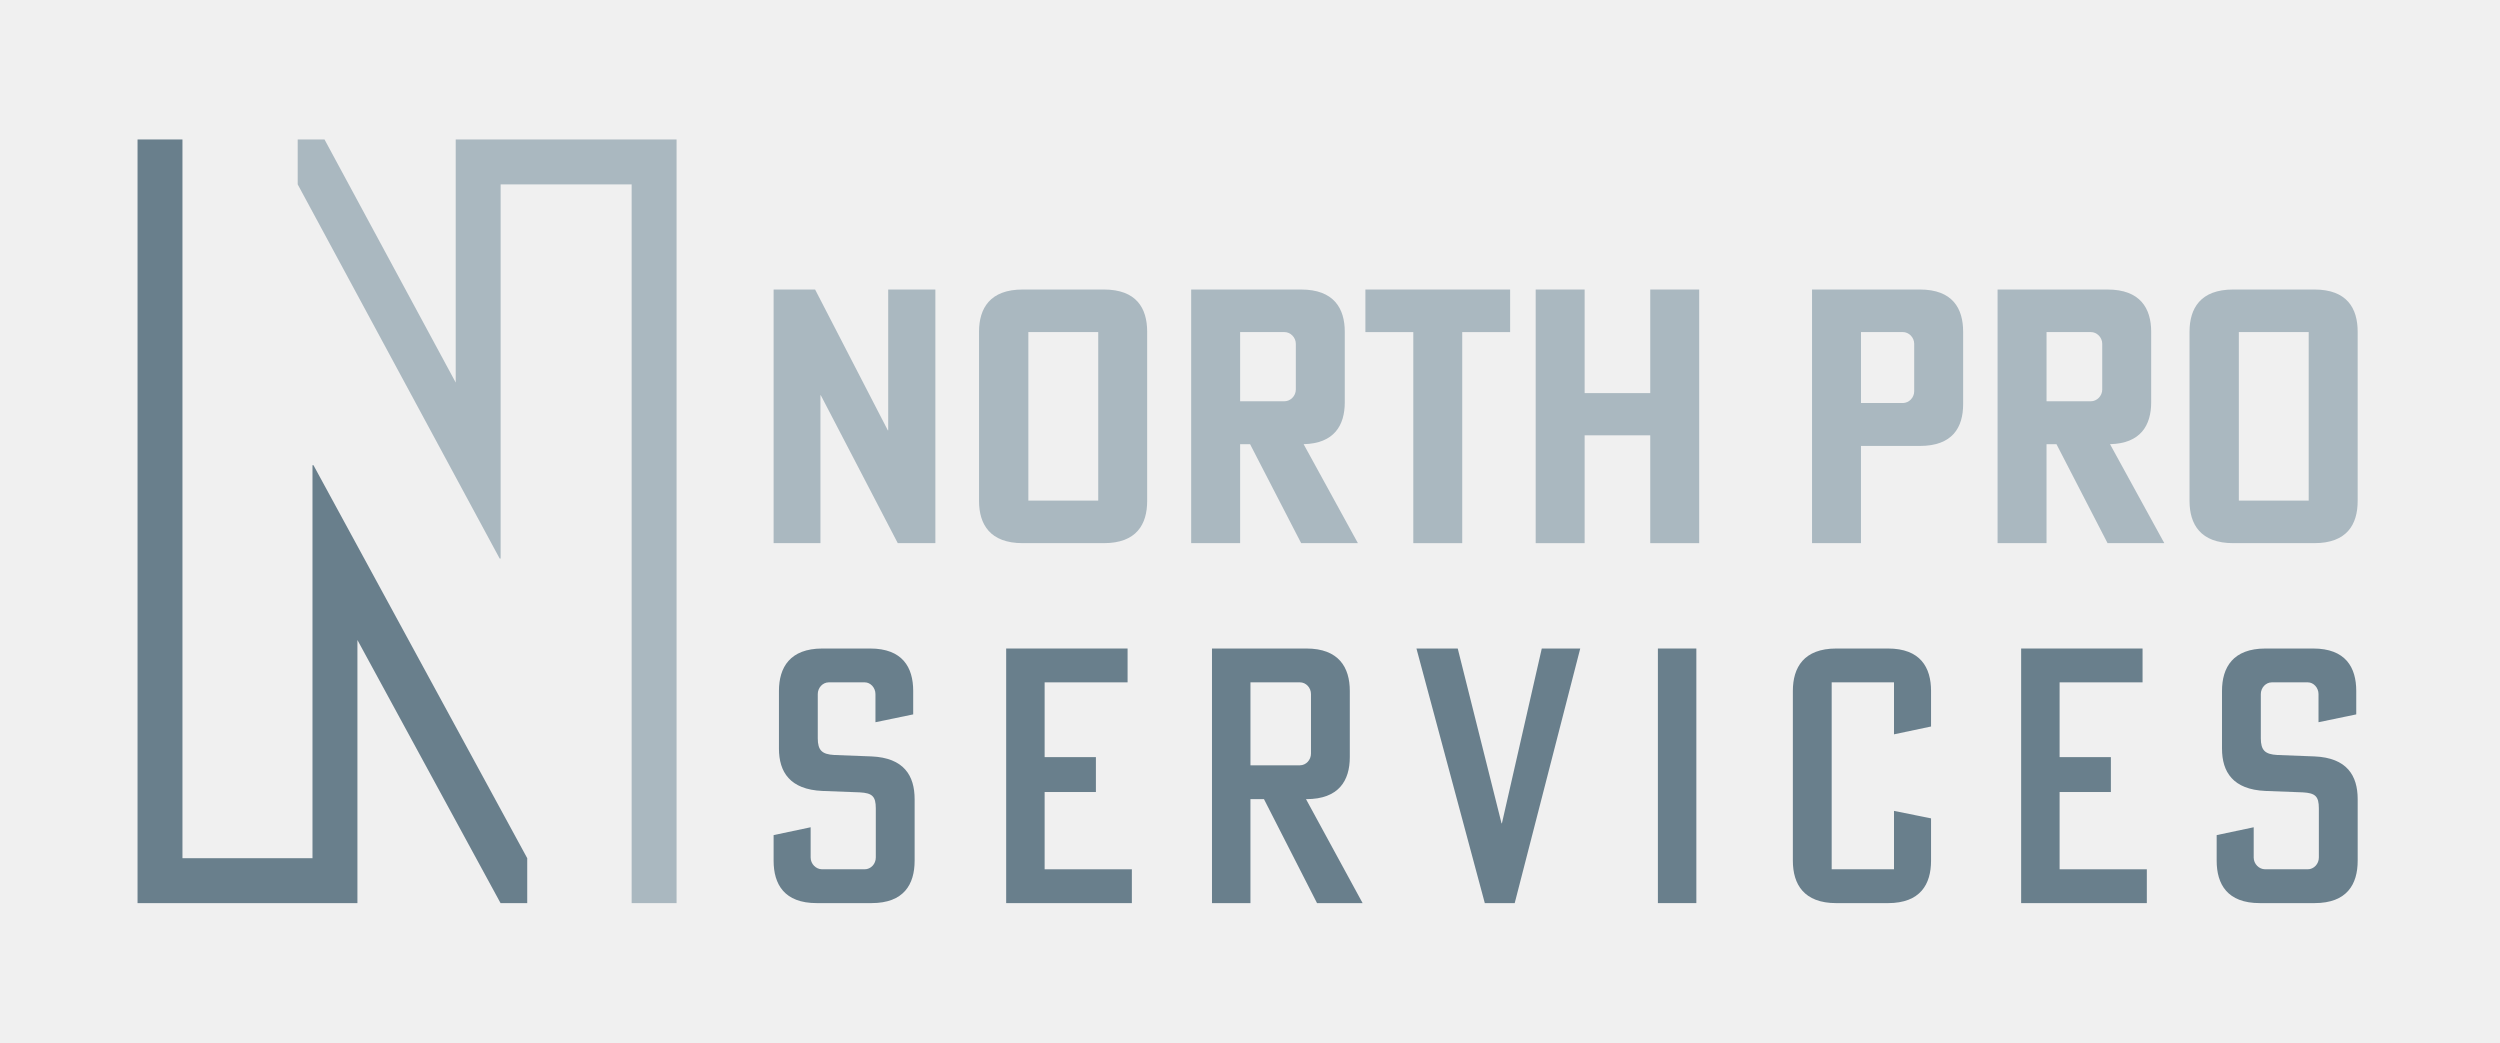
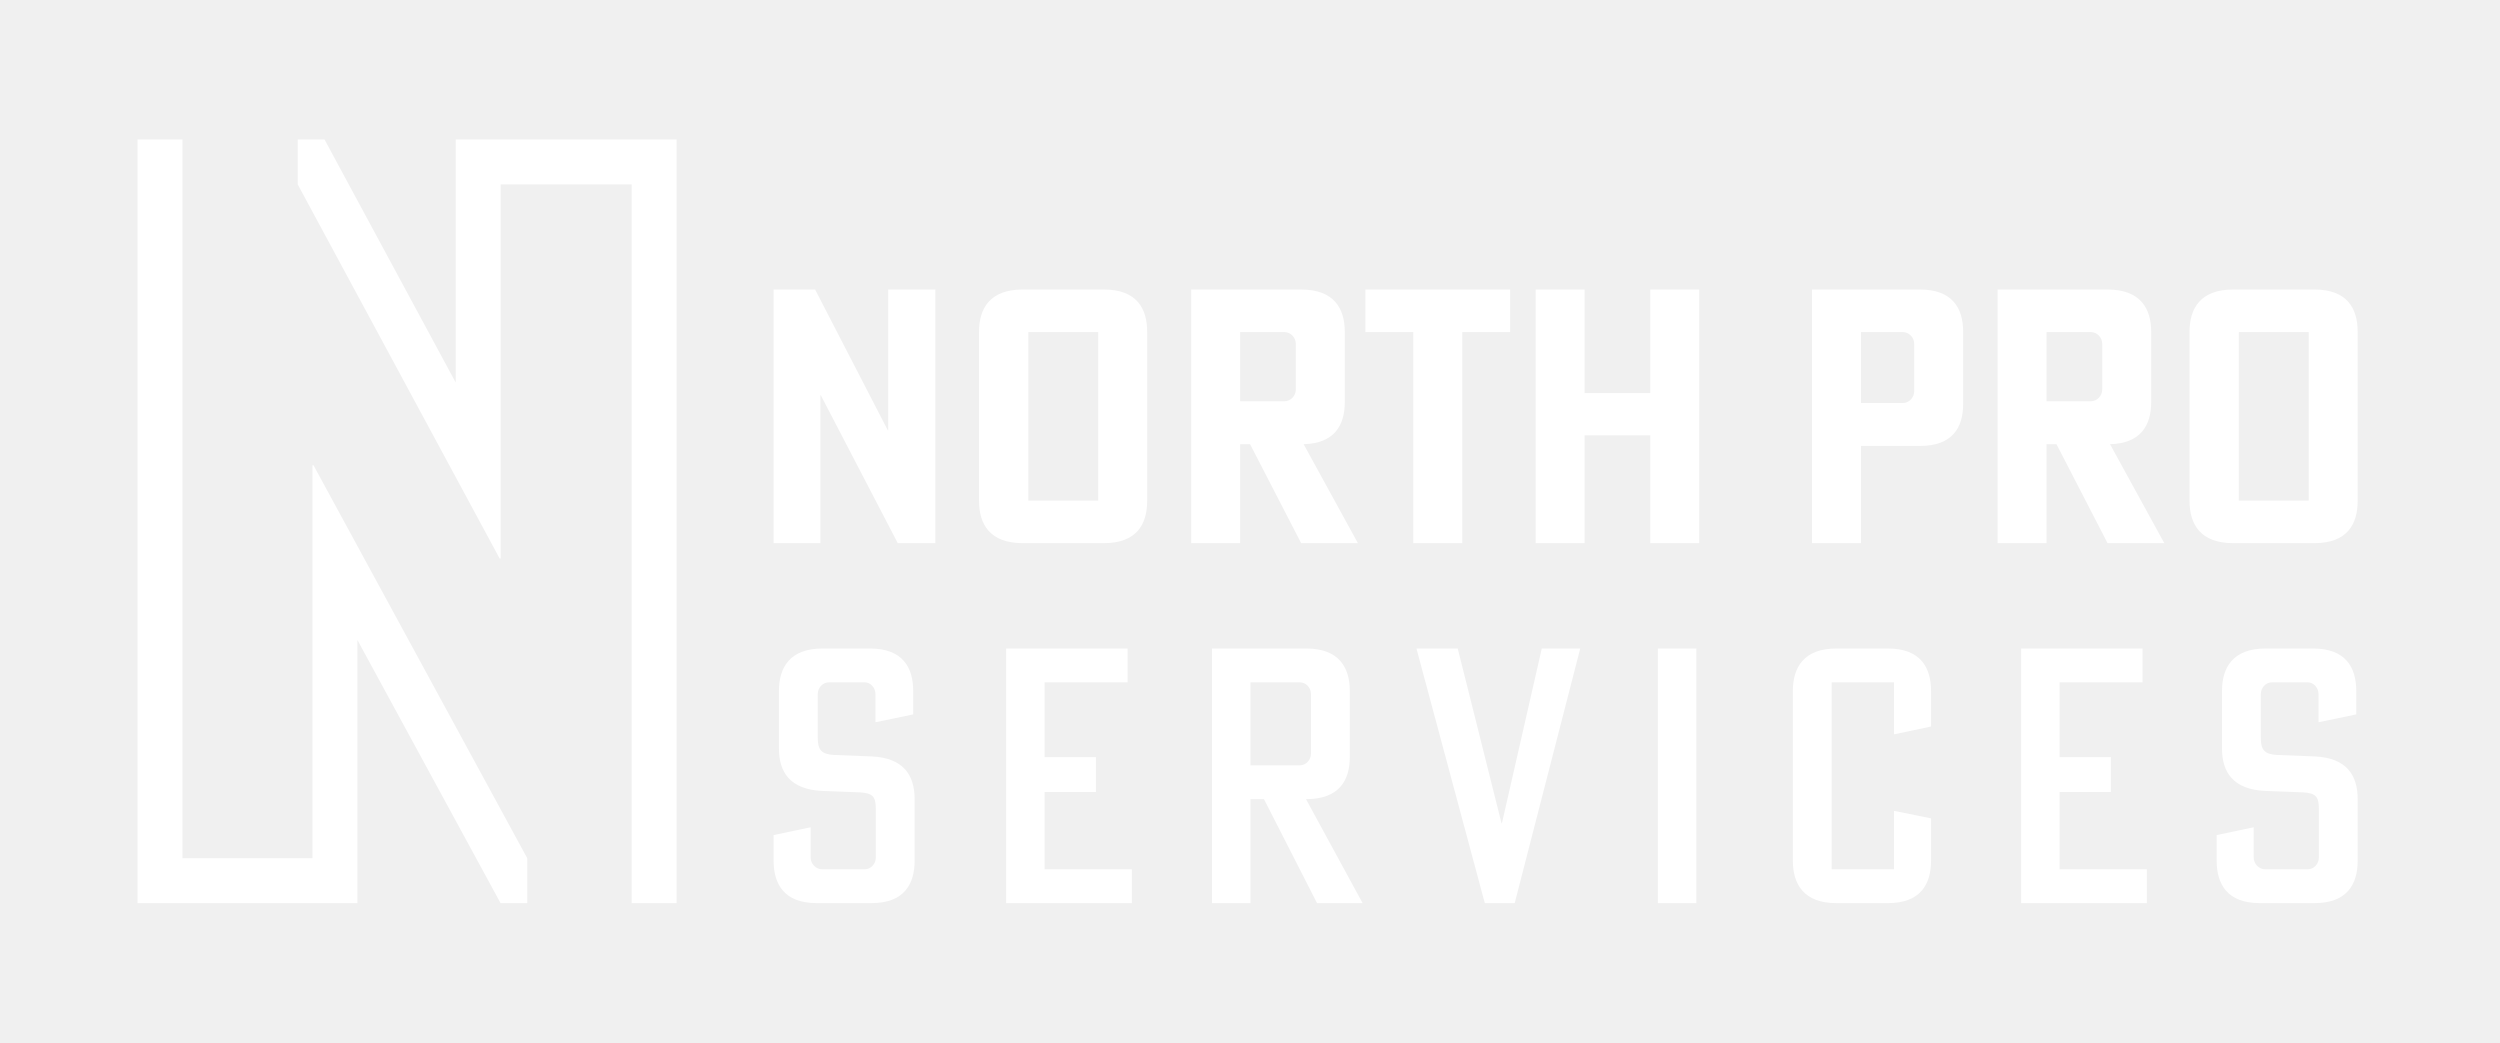
<svg xmlns="http://www.w3.org/2000/svg" id="Ebene_1" data-name="Ebene 1" viewBox="0 0 1800 750.49">
  <defs>
    <style>
      .cls-1 {
-         fill: #697f8c;
-       }
- 
-       .cls-2 {
-         fill: #aab8c0;
+         fill: #fff;
      }
    </style>
  </defs>
+   <g>
+     <path class="cls-1" d="M586.88,208.46l52.36,101.39h.26v-101.39h33.96v182.61h-27.07l-55.42-106.5h-.26v106.5h-33.71v-182.61h29.88Z" />
+     <path class="cls-1" d="M825.96,360.67c0,16.86-7.66,30.4-31.16,30.4h-58.48c-23.5,0-31.42-13.54-31.42-30.4v-121.83c0-16.86,7.92-30.39,31.42-30.39h58.48c23.5,0,31.16,13.53,31.16,30.39v121.83ZM790.72,239.1h-50.31v121.31h50.31v-121.31Z" />
+     <path class="cls-1" d="M936.83,208.46c23.5,0,31.41,13.53,31.41,30.39v50.83c0,16.6-7.66,29.63-29.63,30.13l39.08,71.26h-40.86l-36.78-71.26h-7.16v71.26h-35.24v-182.61h79.18ZM892.89,288.91h31.93c4.34,0,8.17-3.83,8.17-8.43v-32.95c0-4.6-3.83-8.43-8.17-8.43h-31.93v49.8Z" />
+     <path class="cls-1" d="M983.08,208.46h104.21v30.65h-34.48v151.96h-35.24v-151.96h-34.48v-30.65Z" />
+     <path class="cls-1" d="M1188.18,283.03v-74.57h35.24v182.61h-35.24v-77.64h-47.25v77.64h-35.24v-182.61h35.24v74.57h47.25Z" />
+     <path class="cls-1" d="M1413.46,290.95c0,16.85-7.66,30.13-31.16,30.13h-42.4v69.98h-35.24v-182.61h77.64c23.5,0,31.16,13.53,31.16,30.39v52.11ZM1339.91,239.1v51.08h30.14c4.34,0,8.17-3.83,8.17-8.43v-34.23c0-4.6-3.83-8.43-8.17-8.43h-30.14Z" />
+     <path class="cls-1" d="M1517.44,208.46c23.5,0,31.41,13.53,31.41,30.39v50.83c0,16.6-7.66,29.63-29.63,30.13l39.08,71.26h-40.86l-36.78-71.26h-7.16v71.26h-35.24v-182.61h79.18ZM1473.51,288.91h31.93c4.34,0,8.17-3.83,8.17-8.43v-32.95c0-4.6-3.83-8.43-8.17-8.43h-31.93v49.8Z" />
+     <path class="cls-1" d="M1697.52,360.67c0,16.86-7.66,30.4-31.16,30.4h-58.48c-23.5,0-31.42-13.54-31.42-30.4v-121.83c0-16.86,7.92-30.39,31.42-30.39h58.48c23.5,0,31.16,13.53,31.16,30.39v121.83ZM1662.27,239.1h-50.31v121.31h50.31v-121.31Z" />
+   </g>
  <g>
    <path class="cls-1" d="M588.79,531.54c0,8.72,3.07,11.54,11.79,12.05l26.92,1.03c23.33,1.02,31.03,13.84,31.03,30.76v44.35c0,16.92-7.69,30.51-31.03,30.51h-39.48c-23.33,0-31.02-13.59-31.02-30.51v-18.46l26.66-5.64v21.79c0,4.62,3.85,8.46,8.2,8.46h30.77c4.36,0,7.95-3.85,7.95-8.46v-35.38c0-8.72-2.57-11.03-11.54-11.54l-26.92-1.02c-23.33-1.03-31.28-13.59-31.28-30.51v-41.53c0-16.92,7.95-30.51,31.28-30.51h34.36c23.33,0,31.02,13.58,31.02,30.51v16.92l-27.17,5.64v-20.25c0-4.62-3.59-8.46-7.69-8.46h-25.9c-4.36,0-7.95,3.85-7.95,8.46v31.79Z" />
    <path class="cls-1" d="M724.44,650.24v-183.31h87.42v24.36h-59.73v53.84h36.92v25.12h-36.92v55.64h62.81v24.36h-90.5Z" />
    <path class="cls-1" d="M940.58,466.93c23.33,0,31.28,13.58,31.28,30.51v47.69c0,16.92-7.95,30.25-31.28,30.25h-.26l40.76,74.86h-32.82l-38.2-74.86h-9.74v74.86h-27.69v-183.31h67.94ZM900.33,551.02h35.63c4.36,0,7.95-3.85,7.95-8.46v-42.81c0-4.62-3.59-8.46-7.95-8.46h-35.63v59.73Z" />
    <path class="cls-1" d="M1049.57,466.93l31.54,125.88h.26l28.71-125.88h27.69l-47.18,183.31h-21.53l-49.22-183.31h29.74Z" />
    <path class="cls-1" d="M1221.37,650.24h-27.69v-183.31h27.69v183.31Z" />
    <path class="cls-1" d="M1290.86,497.44c0-16.92,7.95-30.51,31.28-30.51h37.18c23.33,0,31.03,13.58,31.03,30.51v25.64l-26.67,5.64v-37.43h-44.87v134.6h44.87v-42.05l26.67,5.39v30.51c0,16.92-7.69,30.51-31.03,30.51h-37.18c-23.33,0-31.28-13.59-31.28-30.51v-122.29Z" />
    <path class="cls-1" d="M1455.22,650.24v-183.31h87.42v24.36h-59.73v53.84h36.92v25.12h-36.92v55.64h62.81v24.36h-90.5Z" />
    <path class="cls-1" d="M1627.79,531.54c0,8.72,3.07,11.54,11.79,12.05l26.92,1.03c23.33,1.02,31.03,13.84,31.03,30.76v44.35c0,16.92-7.69,30.51-31.03,30.51h-39.48c-23.33,0-31.02-13.59-31.02-30.51v-18.46l26.66-5.64v21.79c0,4.62,3.85,8.46,8.2,8.46h30.77c4.35,0,7.95-3.85,7.95-8.46v-35.38c0-8.72-2.57-11.03-11.54-11.54l-26.92-1.02c-23.33-1.03-31.28-13.59-31.28-30.51v-41.53c0-16.92,7.95-30.51,31.28-30.51h34.36c23.33,0,31.02,13.58,31.02,30.51v16.92l-27.17,5.64v-20.25c0-4.62-3.59-8.46-7.69-8.46h-25.9c-4.36,0-7.95,3.85-7.95,8.46v31.79Z" />
-     <polygon class="cls-1" points="224.99 334.96 224.99 617.9 131.37 617.9 131.37 159.71 131.37 132.76 131.37 100.42 99.03 100.42 99.03 132.76 99.03 617.9 99.03 650.24 131.37 650.24 224.99 650.24 257.34 650.24 257.34 617.9 257.34 460.8 351.2 633.35 360.39 650.24 379.61 650.24 379.61 617.9 225.7 334.96 224.99 334.96" />
  </g>
  <g>
-     <path class="cls-2" d="M586.88,208.46l52.36,101.39h.26v-101.39h33.96v182.61h-27.07l-55.42-106.5h-.26v106.5h-33.71v-182.61h29.88Z" />
-     <path class="cls-2" d="M825.96,360.67c0,16.86-7.66,30.4-31.16,30.4h-58.48c-23.5,0-31.42-13.54-31.42-30.4v-121.83c0-16.86,7.92-30.39,31.42-30.39h58.48c23.5,0,31.16,13.53,31.16,30.39v121.83ZM790.72,239.1h-50.31v121.31h50.31v-121.31Z" />
-     <path class="cls-2" d="M936.83,208.46c23.5,0,31.41,13.53,31.41,30.39v50.83c0,16.6-7.66,29.63-29.63,30.13l39.08,71.26h-40.86l-36.78-71.26h-7.16v71.26h-35.24v-182.61h79.18ZM892.89,288.91h31.93c4.34,0,8.17-3.83,8.17-8.43v-32.95c0-4.6-3.83-8.43-8.17-8.43h-31.93v49.8Z" />
-     <path class="cls-2" d="M983.08,208.46h104.21v30.65h-34.48v151.96h-35.24v-151.96h-34.48v-30.65Z" />
-     <path class="cls-2" d="M1188.18,283.03v-74.57h35.24v182.61h-35.24v-77.64h-47.25v77.64h-35.24v-182.61h35.24v74.57h47.25Z" />
-     <path class="cls-2" d="M1413.46,290.95c0,16.85-7.66,30.13-31.16,30.13h-42.4v69.98h-35.24v-182.61h77.64c23.5,0,31.16,13.53,31.16,30.39v52.11ZM1339.91,239.1v51.08h30.14c4.34,0,8.17-3.83,8.17-8.43v-34.23c0-4.6-3.83-8.43-8.17-8.43h-30.14Z" />
-     <path class="cls-2" d="M1517.44,208.46c23.5,0,31.41,13.53,31.41,30.39v50.83c0,16.6-7.66,29.63-29.63,30.13l39.08,71.26h-40.86l-36.78-71.26h-7.16v71.26h-35.24v-182.61h79.18ZM1473.51,288.91h31.93c4.34,0,8.17-3.83,8.17-8.43v-32.95c0-4.6-3.83-8.43-8.17-8.43h-31.93v49.8Z" />
-     <path class="cls-2" d="M1697.52,360.67c0,16.86-7.66,30.4-31.16,30.4h-58.48c-23.5,0-31.42-13.54-31.42-30.4v-121.83c0-16.86,7.92-30.39,31.42-30.39h58.48c23.5,0,31.16,13.53,31.16,30.39v121.83ZM1662.27,239.1h-50.31v121.31h50.31v-121.31Z" />
-     <polygon class="cls-2" points="454.79 100.42 360.46 100.42 328.12 100.42 328.12 132.76 328.12 275.44 242.81 117.4 233.65 100.42 214.35 100.42 214.35 132.76 359.75 402.13 360.46 402.13 360.46 132.76 454.79 132.76 454.79 546.41 454.79 617.9 454.79 650.24 487.14 650.24 487.14 617.9 487.14 132.76 487.14 100.42 454.79 100.42" />
+     <polygon class="cls-1" points="224.99 334.96 224.99 617.9 131.37 617.9 131.37 159.71 131.37 132.76 131.37 100.42 99.03 100.42 99.03 132.76 99.03 617.9 99.03 650.24 131.37 650.24 224.99 650.24 257.34 650.24 257.34 617.9 257.34 460.8 351.2 633.35 360.39 650.24 379.61 650.24 379.61 617.9 225.7 334.96 224.99 334.96" />
+     <polygon class="cls-1" points="454.79 100.42 360.46 100.42 328.12 100.42 328.12 132.76 328.12 275.44 242.81 117.4 233.65 100.42 214.35 100.42 214.35 132.76 359.75 402.13 360.46 402.13 360.46 132.76 454.79 132.76 454.79 546.41 454.79 617.9 454.79 650.24 487.14 650.24 487.14 617.9 487.14 132.76 487.14 100.42 454.79 100.42" />
  </g>
</svg>
